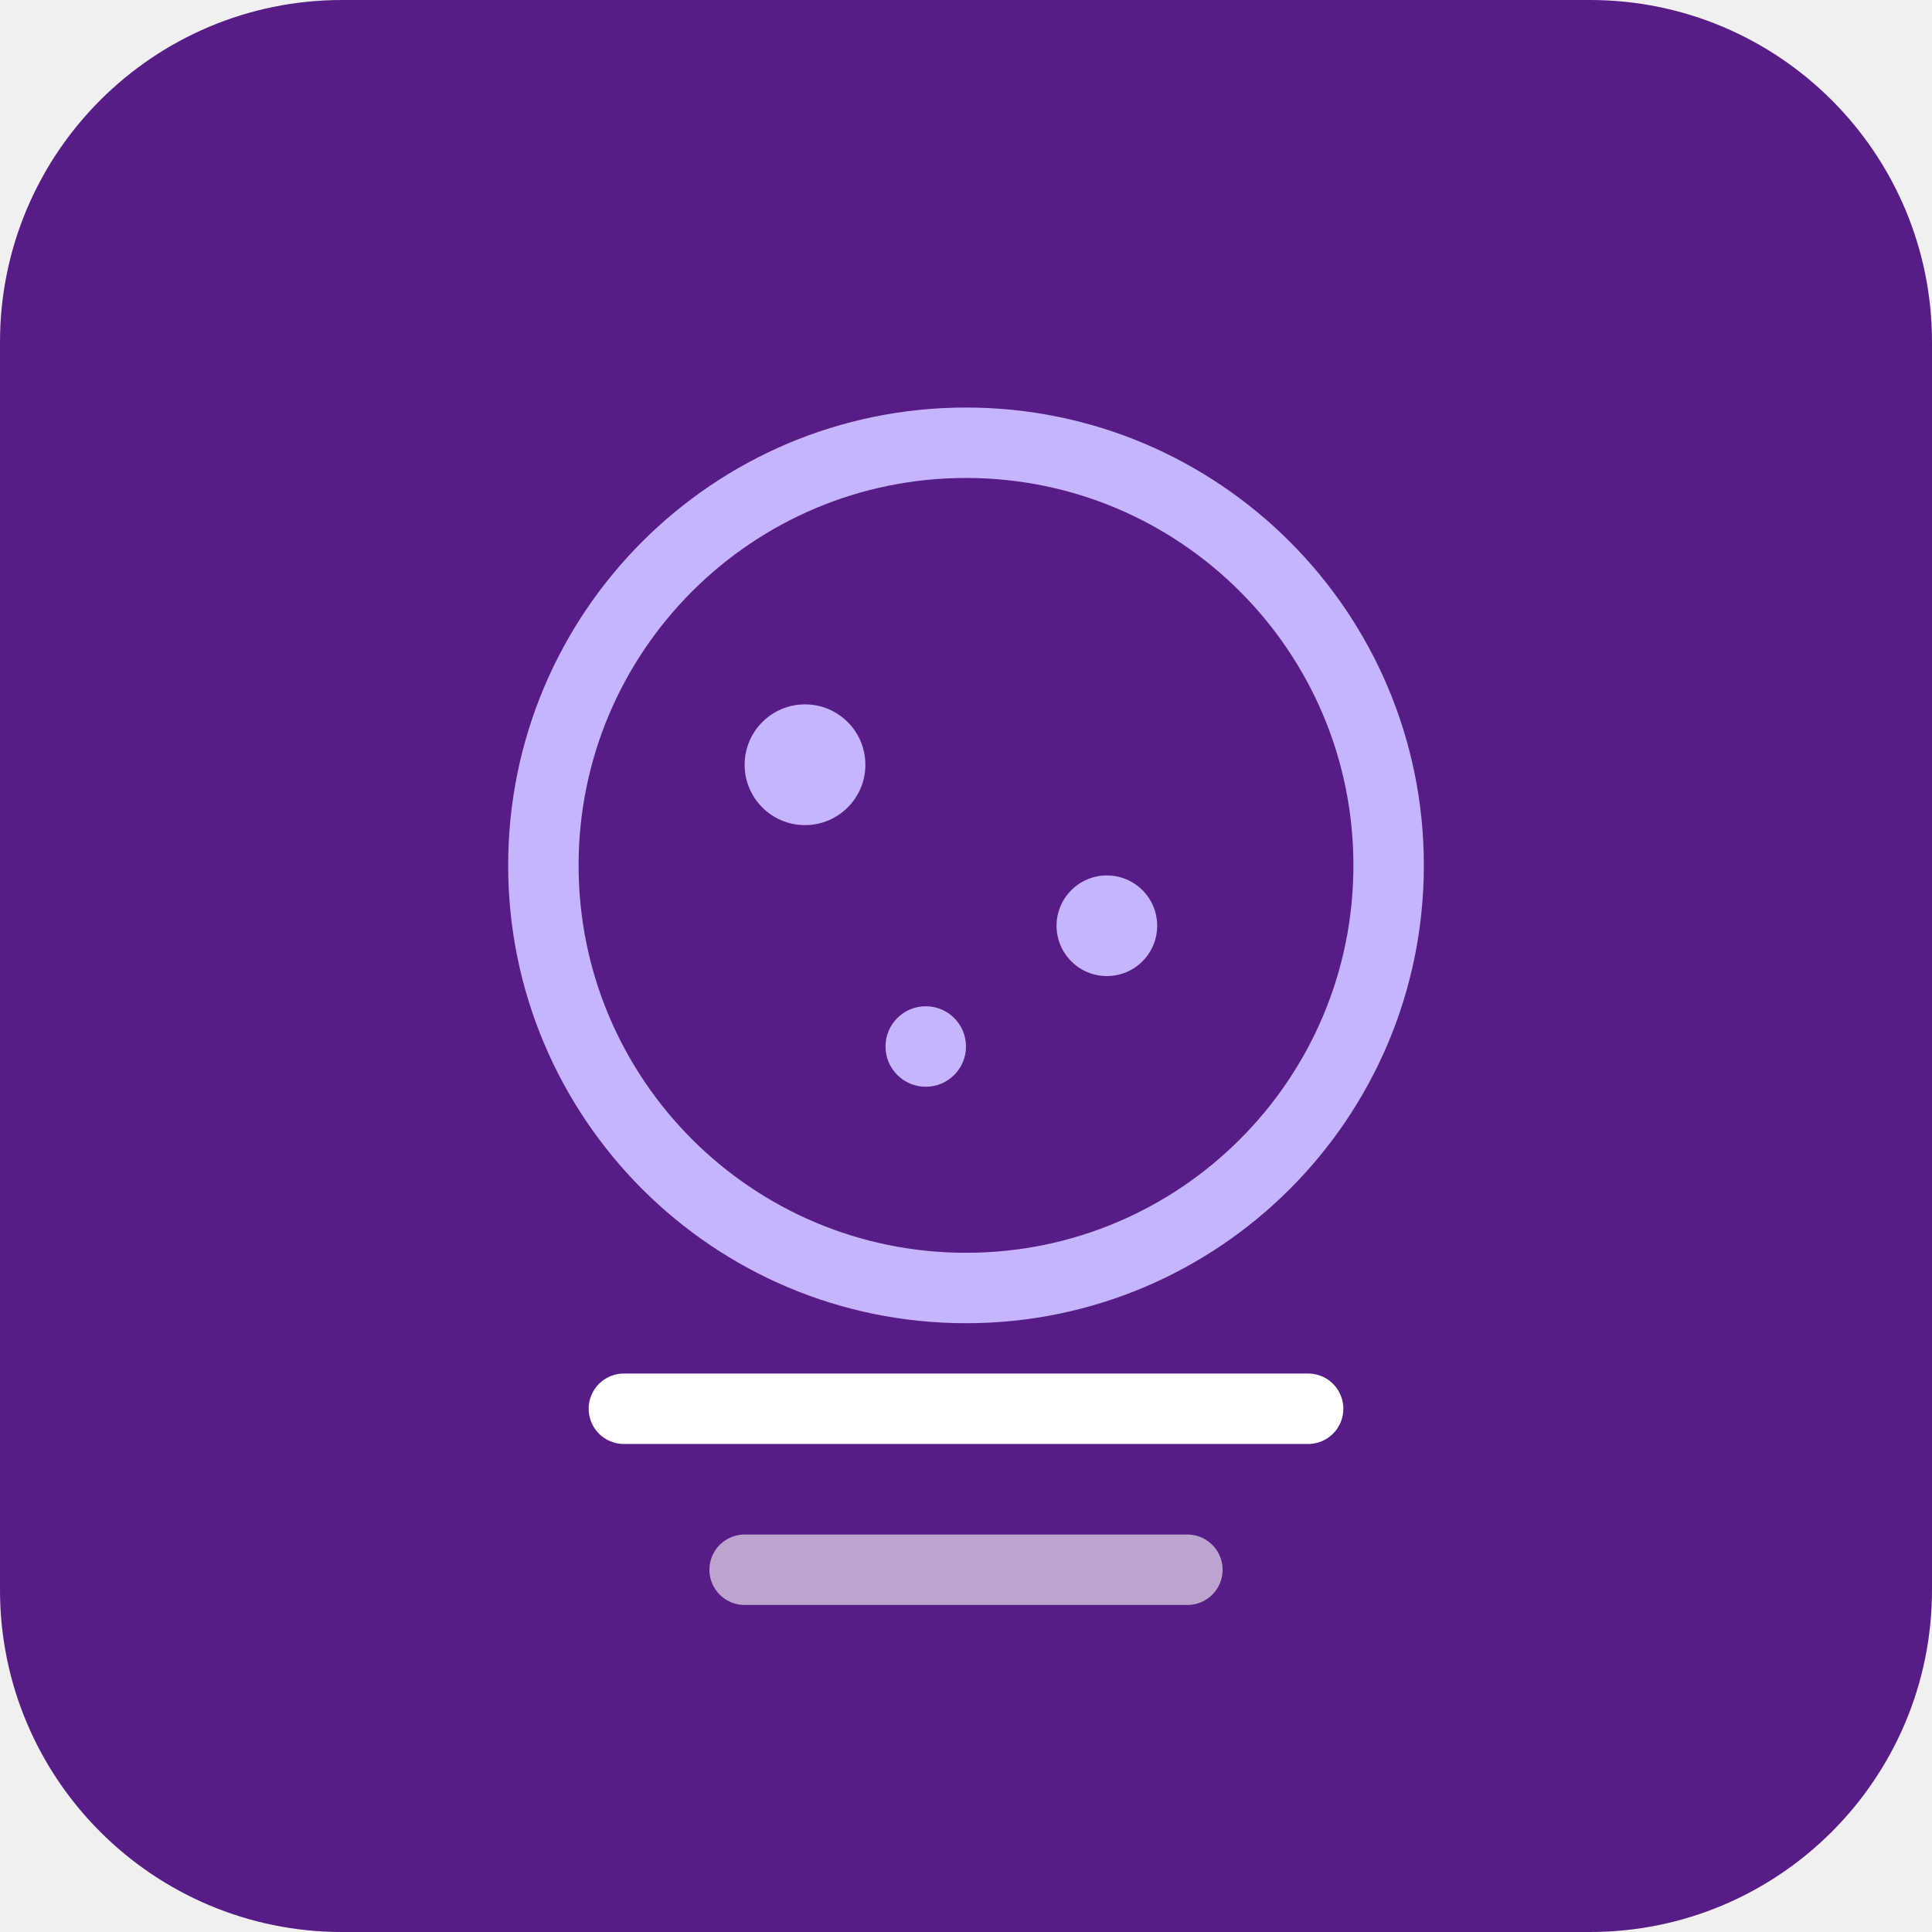
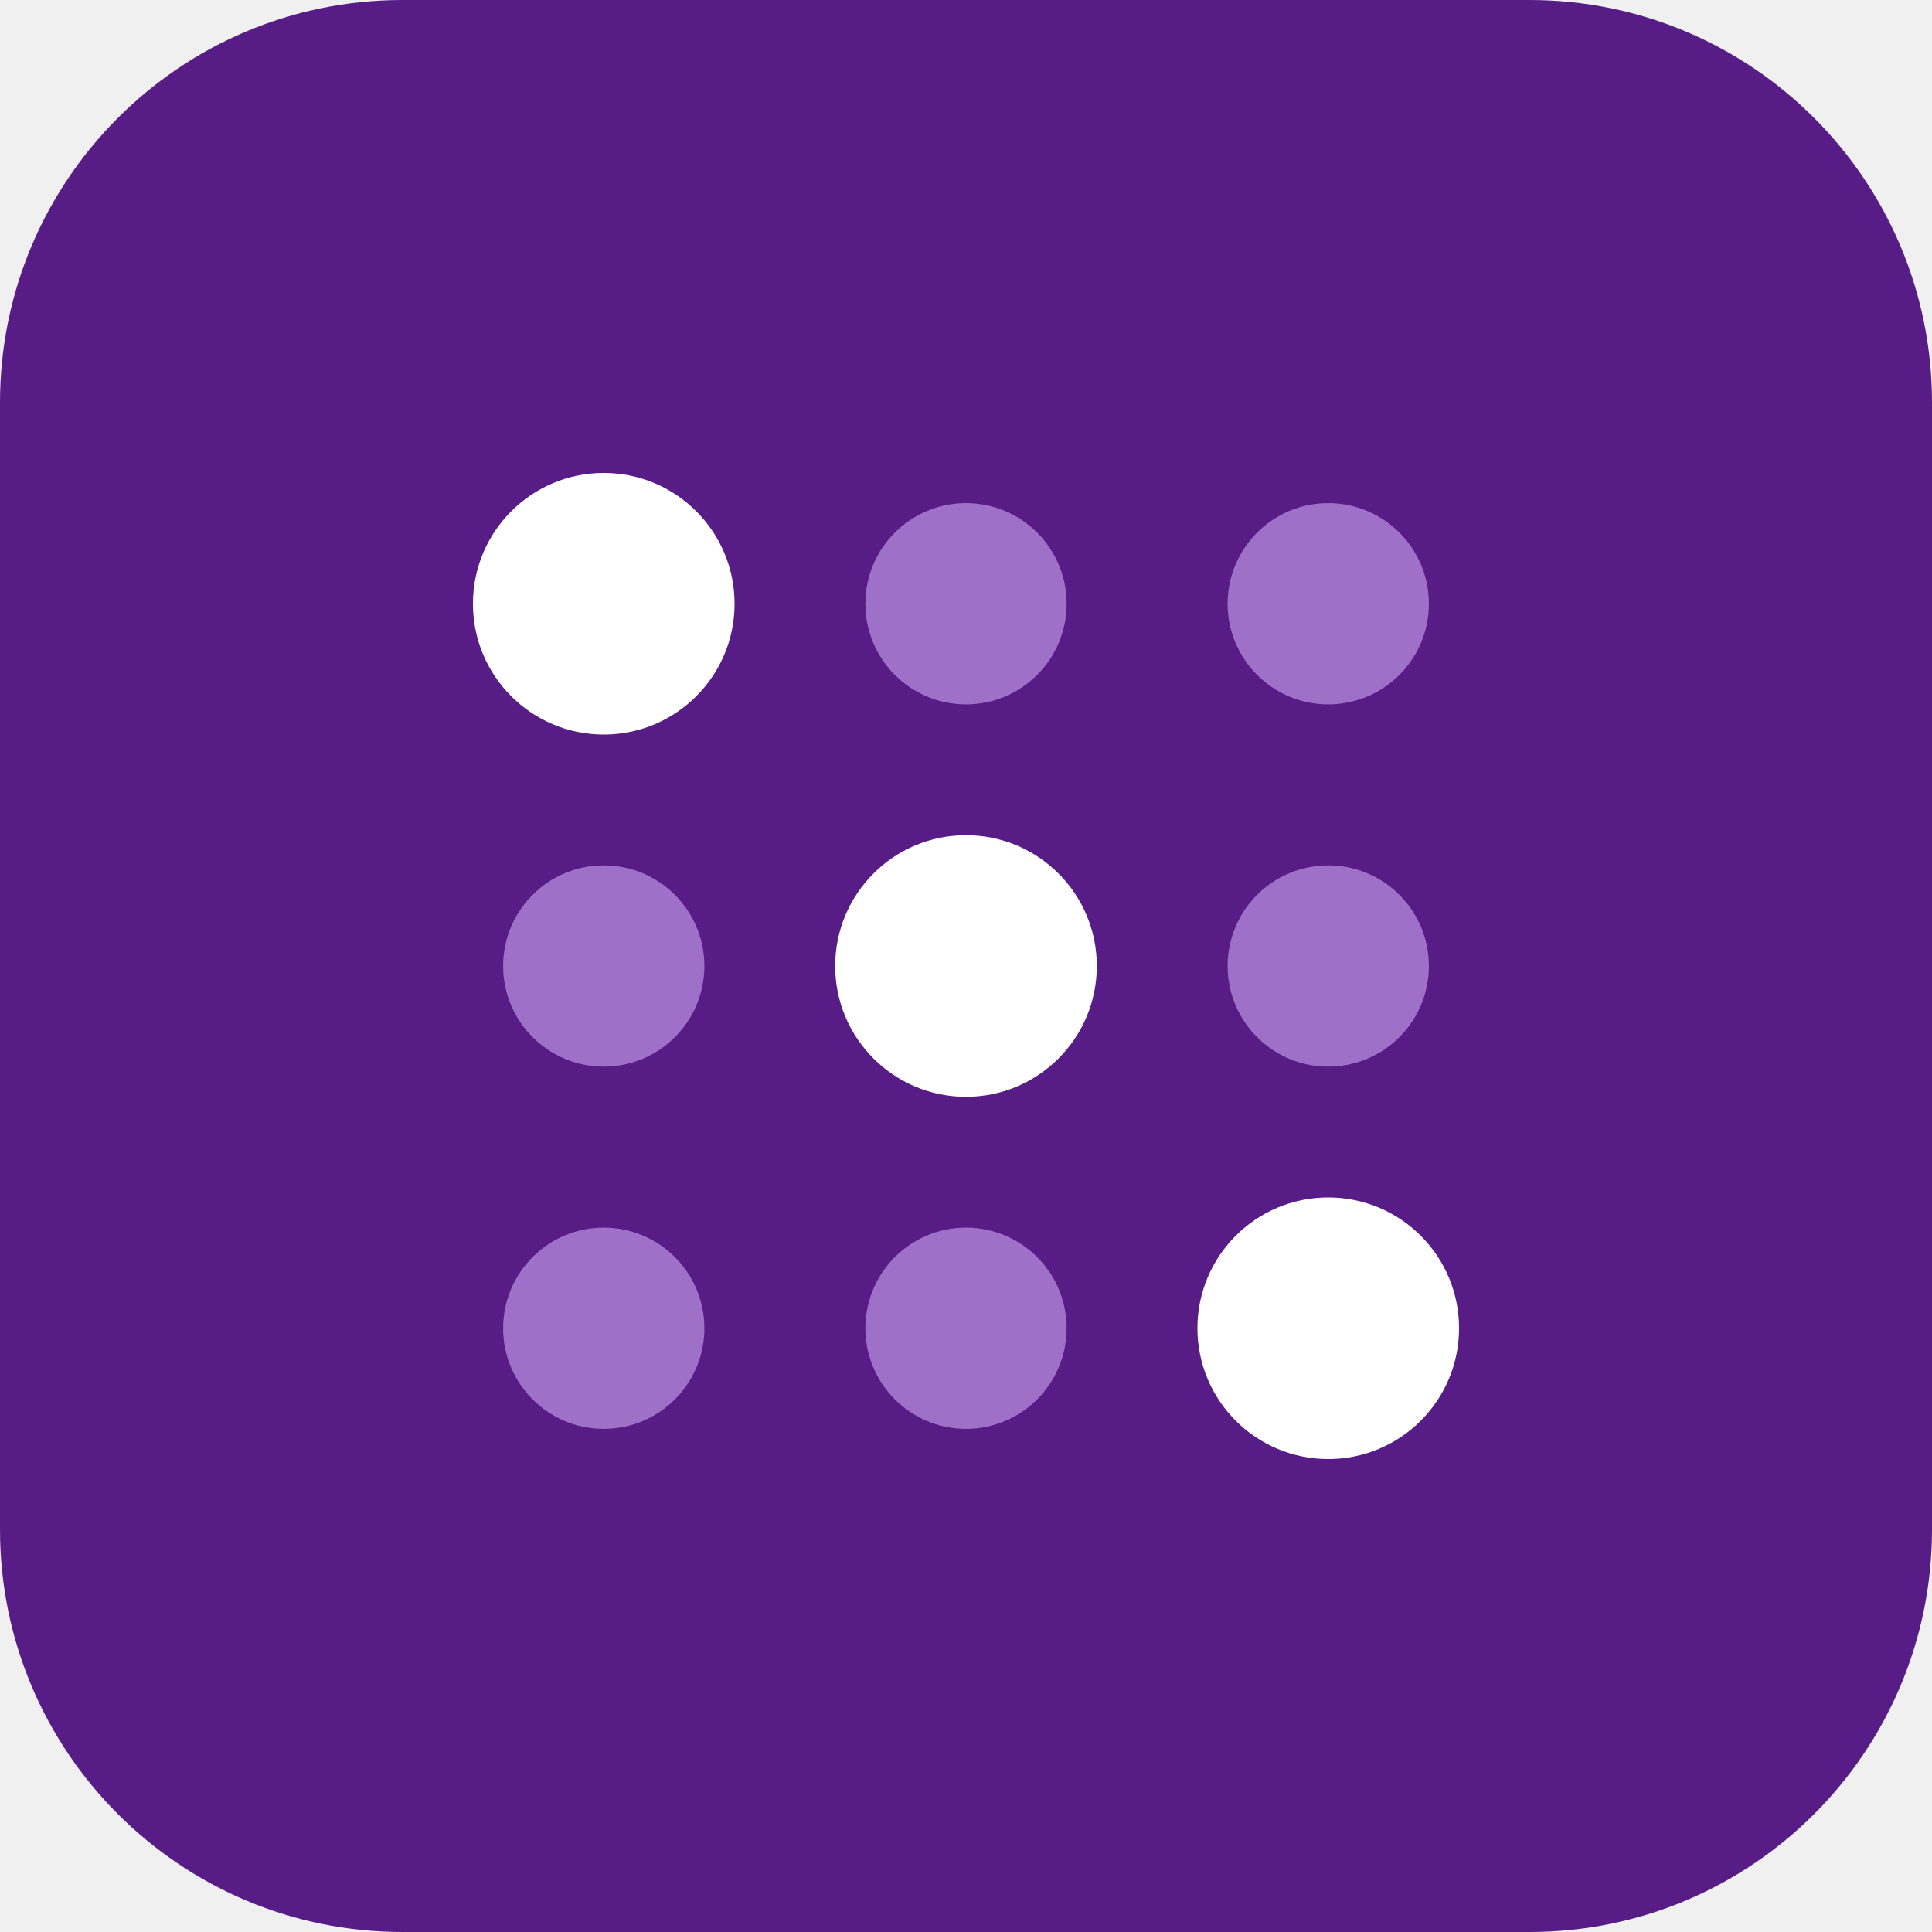
- <svg xmlns="http://www.w3.org/2000/svg" viewBox="0 0 192 192" width="192" height="192" role="img" aria-label="Diagnóstico asistido de acné">
-   <rect width="192" height="192" rx="34" fill="#581c87" />
-   <circle cx="96" cy="86" r="42" fill="none" stroke="#c4b5fd" stroke-width="7" />
-   <circle cx="80" cy="76" r="6" fill="#c4b5fd" />
-   <circle cx="110" cy="92" r="5" fill="#c4b5fd" />
-   <circle cx="92" cy="104" r="4" fill="#c4b5fd" />
-   <path d="M62 140h68" stroke="#ffffff" stroke-width="7" stroke-linecap="round" />
-   <path d="M74 156h44" stroke="#ffffff" stroke-width="7" stroke-linecap="round" opacity="0.6" />
+ <svg xmlns="http://www.w3.org/2000/svg" viewBox="0 0 192 192" width="192" height="192">
+   <rect width="192" height="192" rx="40" fill="#581c87" />
+   <circle cx="60" cy="60" r="13" fill="#ffffff" />
+   <circle cx="96" cy="60" r="10" fill="#d8b4fe" opacity="0.55" />
+   <circle cx="132" cy="60" r="10" fill="#d8b4fe" opacity="0.55" />
+   <circle cx="60" cy="96" r="10" fill="#d8b4fe" opacity="0.55" />
+   <circle cx="96" cy="96" r="13" fill="#ffffff" />
+   <circle cx="132" cy="96" r="10" fill="#d8b4fe" opacity="0.55" />
+   <circle cx="60" cy="132" r="10" fill="#d8b4fe" opacity="0.55" />
+   <circle cx="96" cy="132" r="10" fill="#d8b4fe" opacity="0.55" />
+   <circle cx="132" cy="132" r="13" fill="#ffffff" />
</svg>
